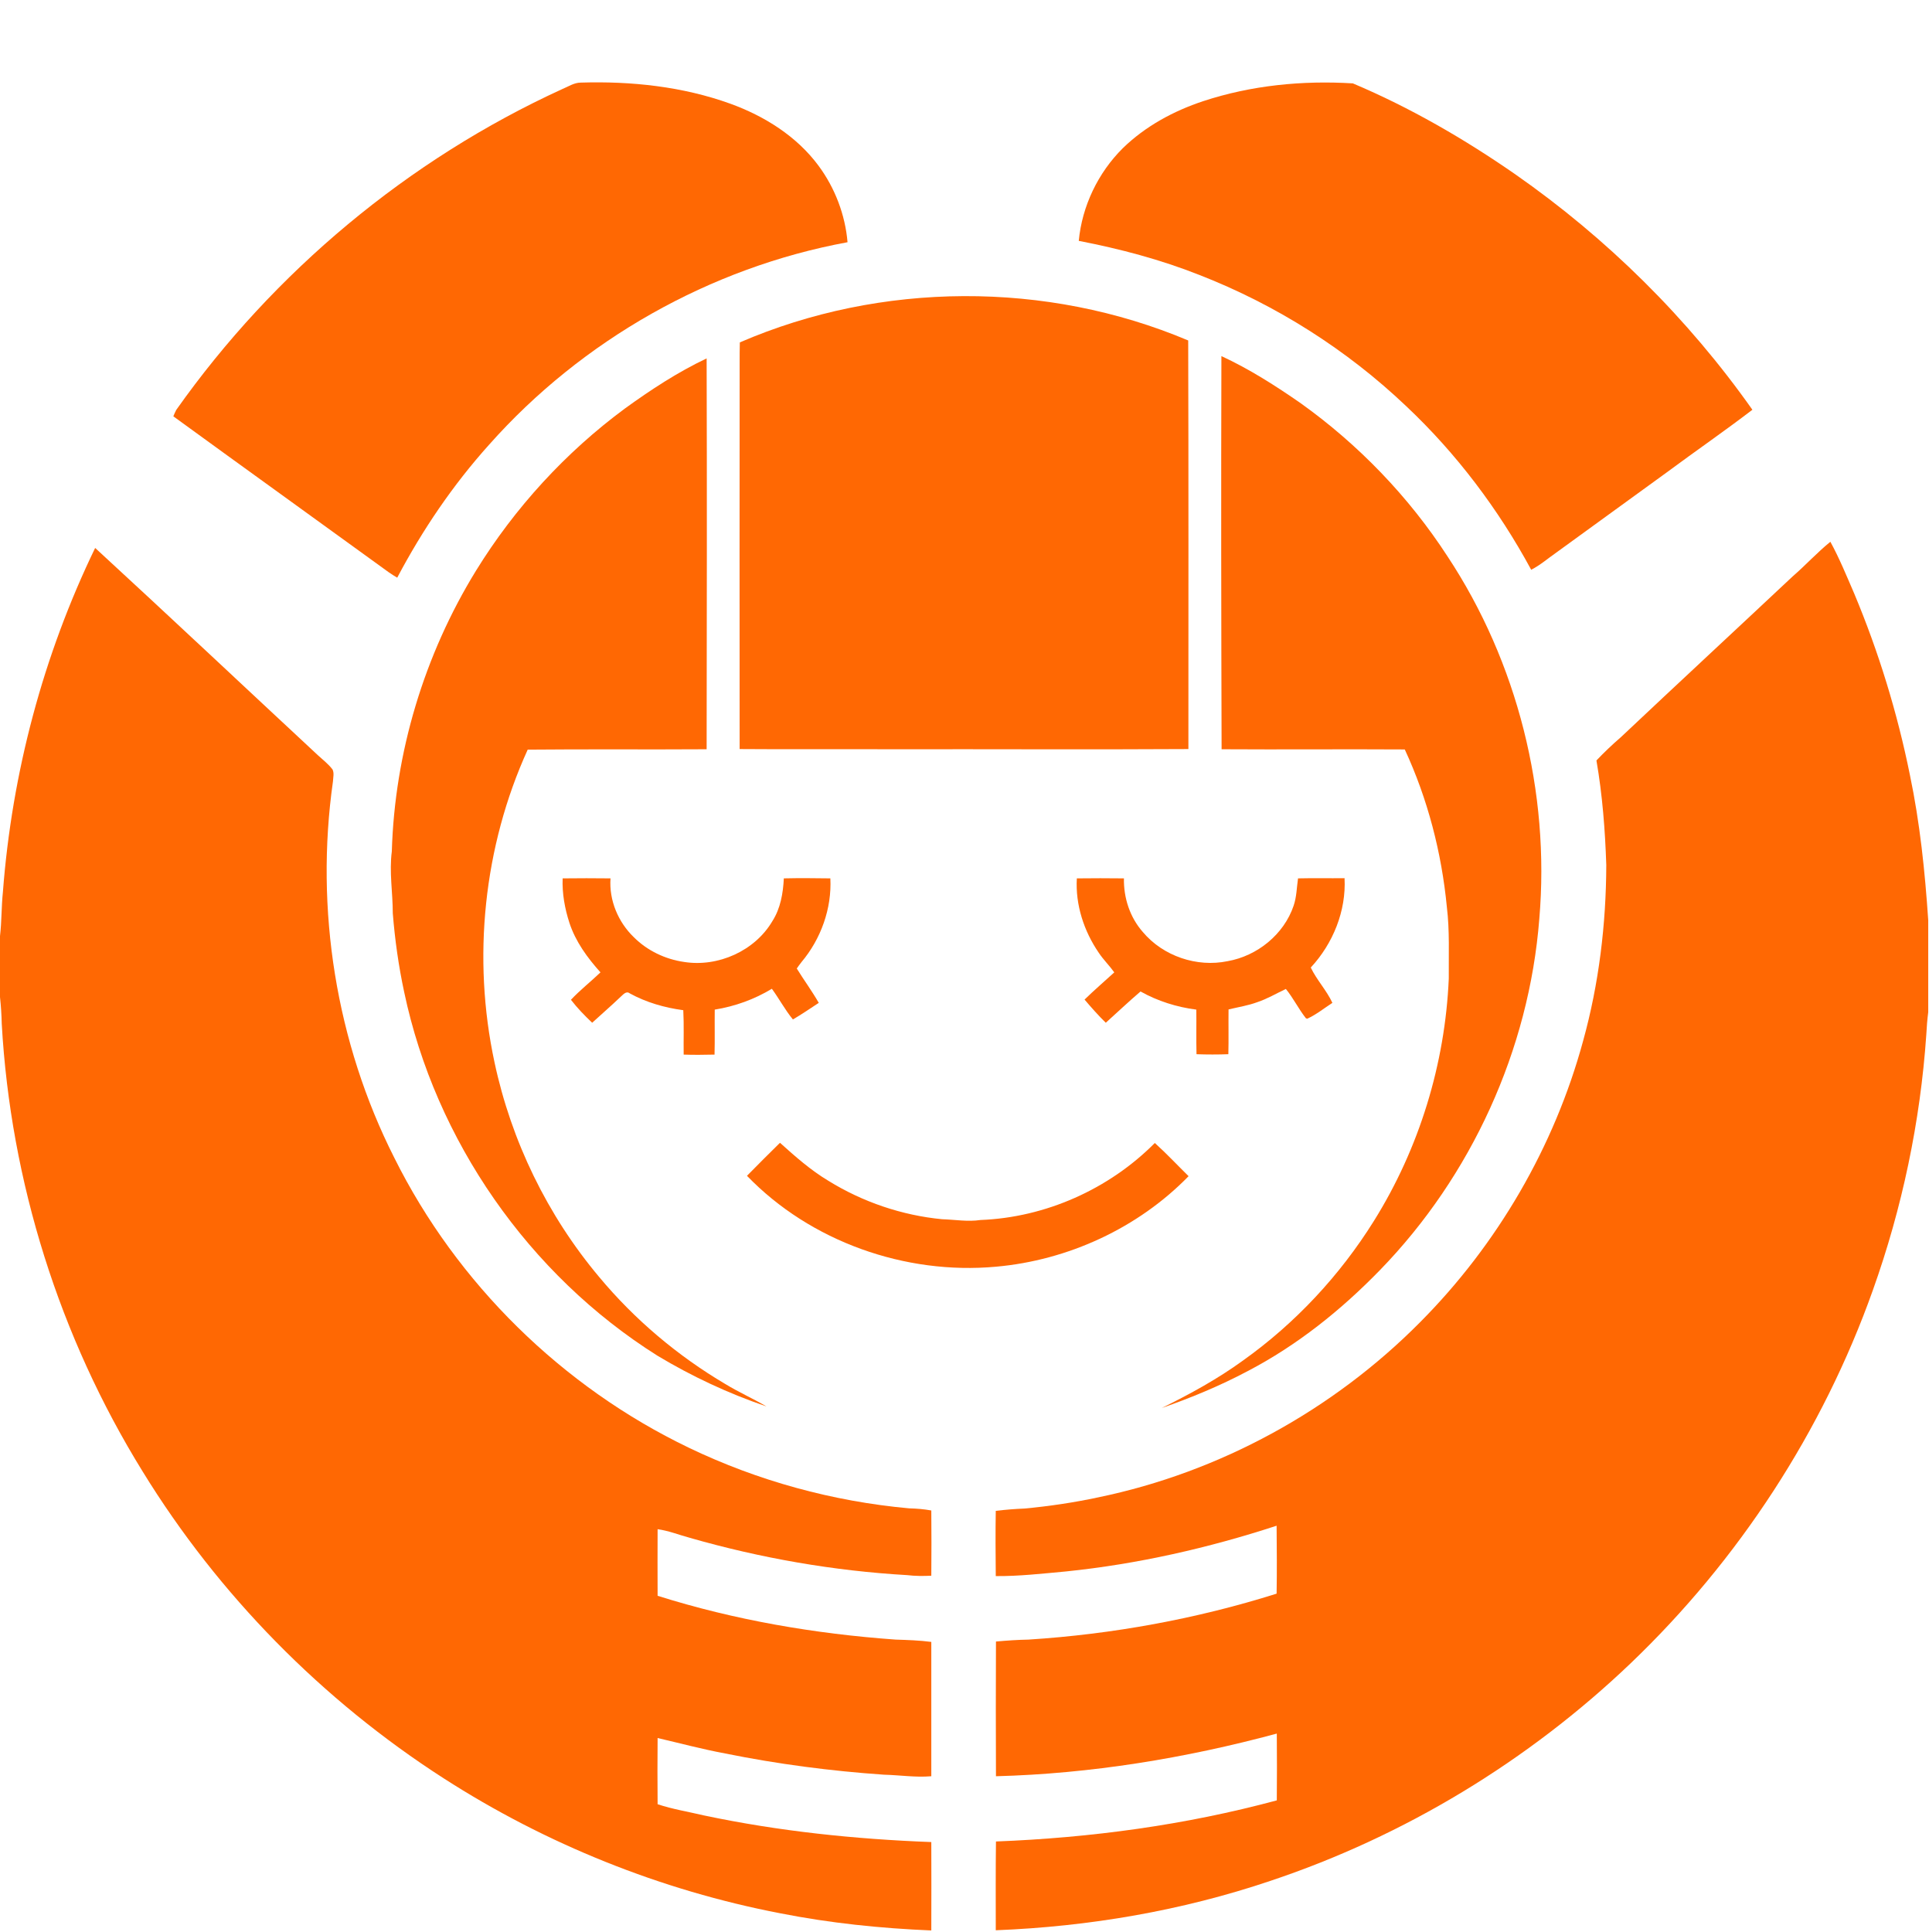
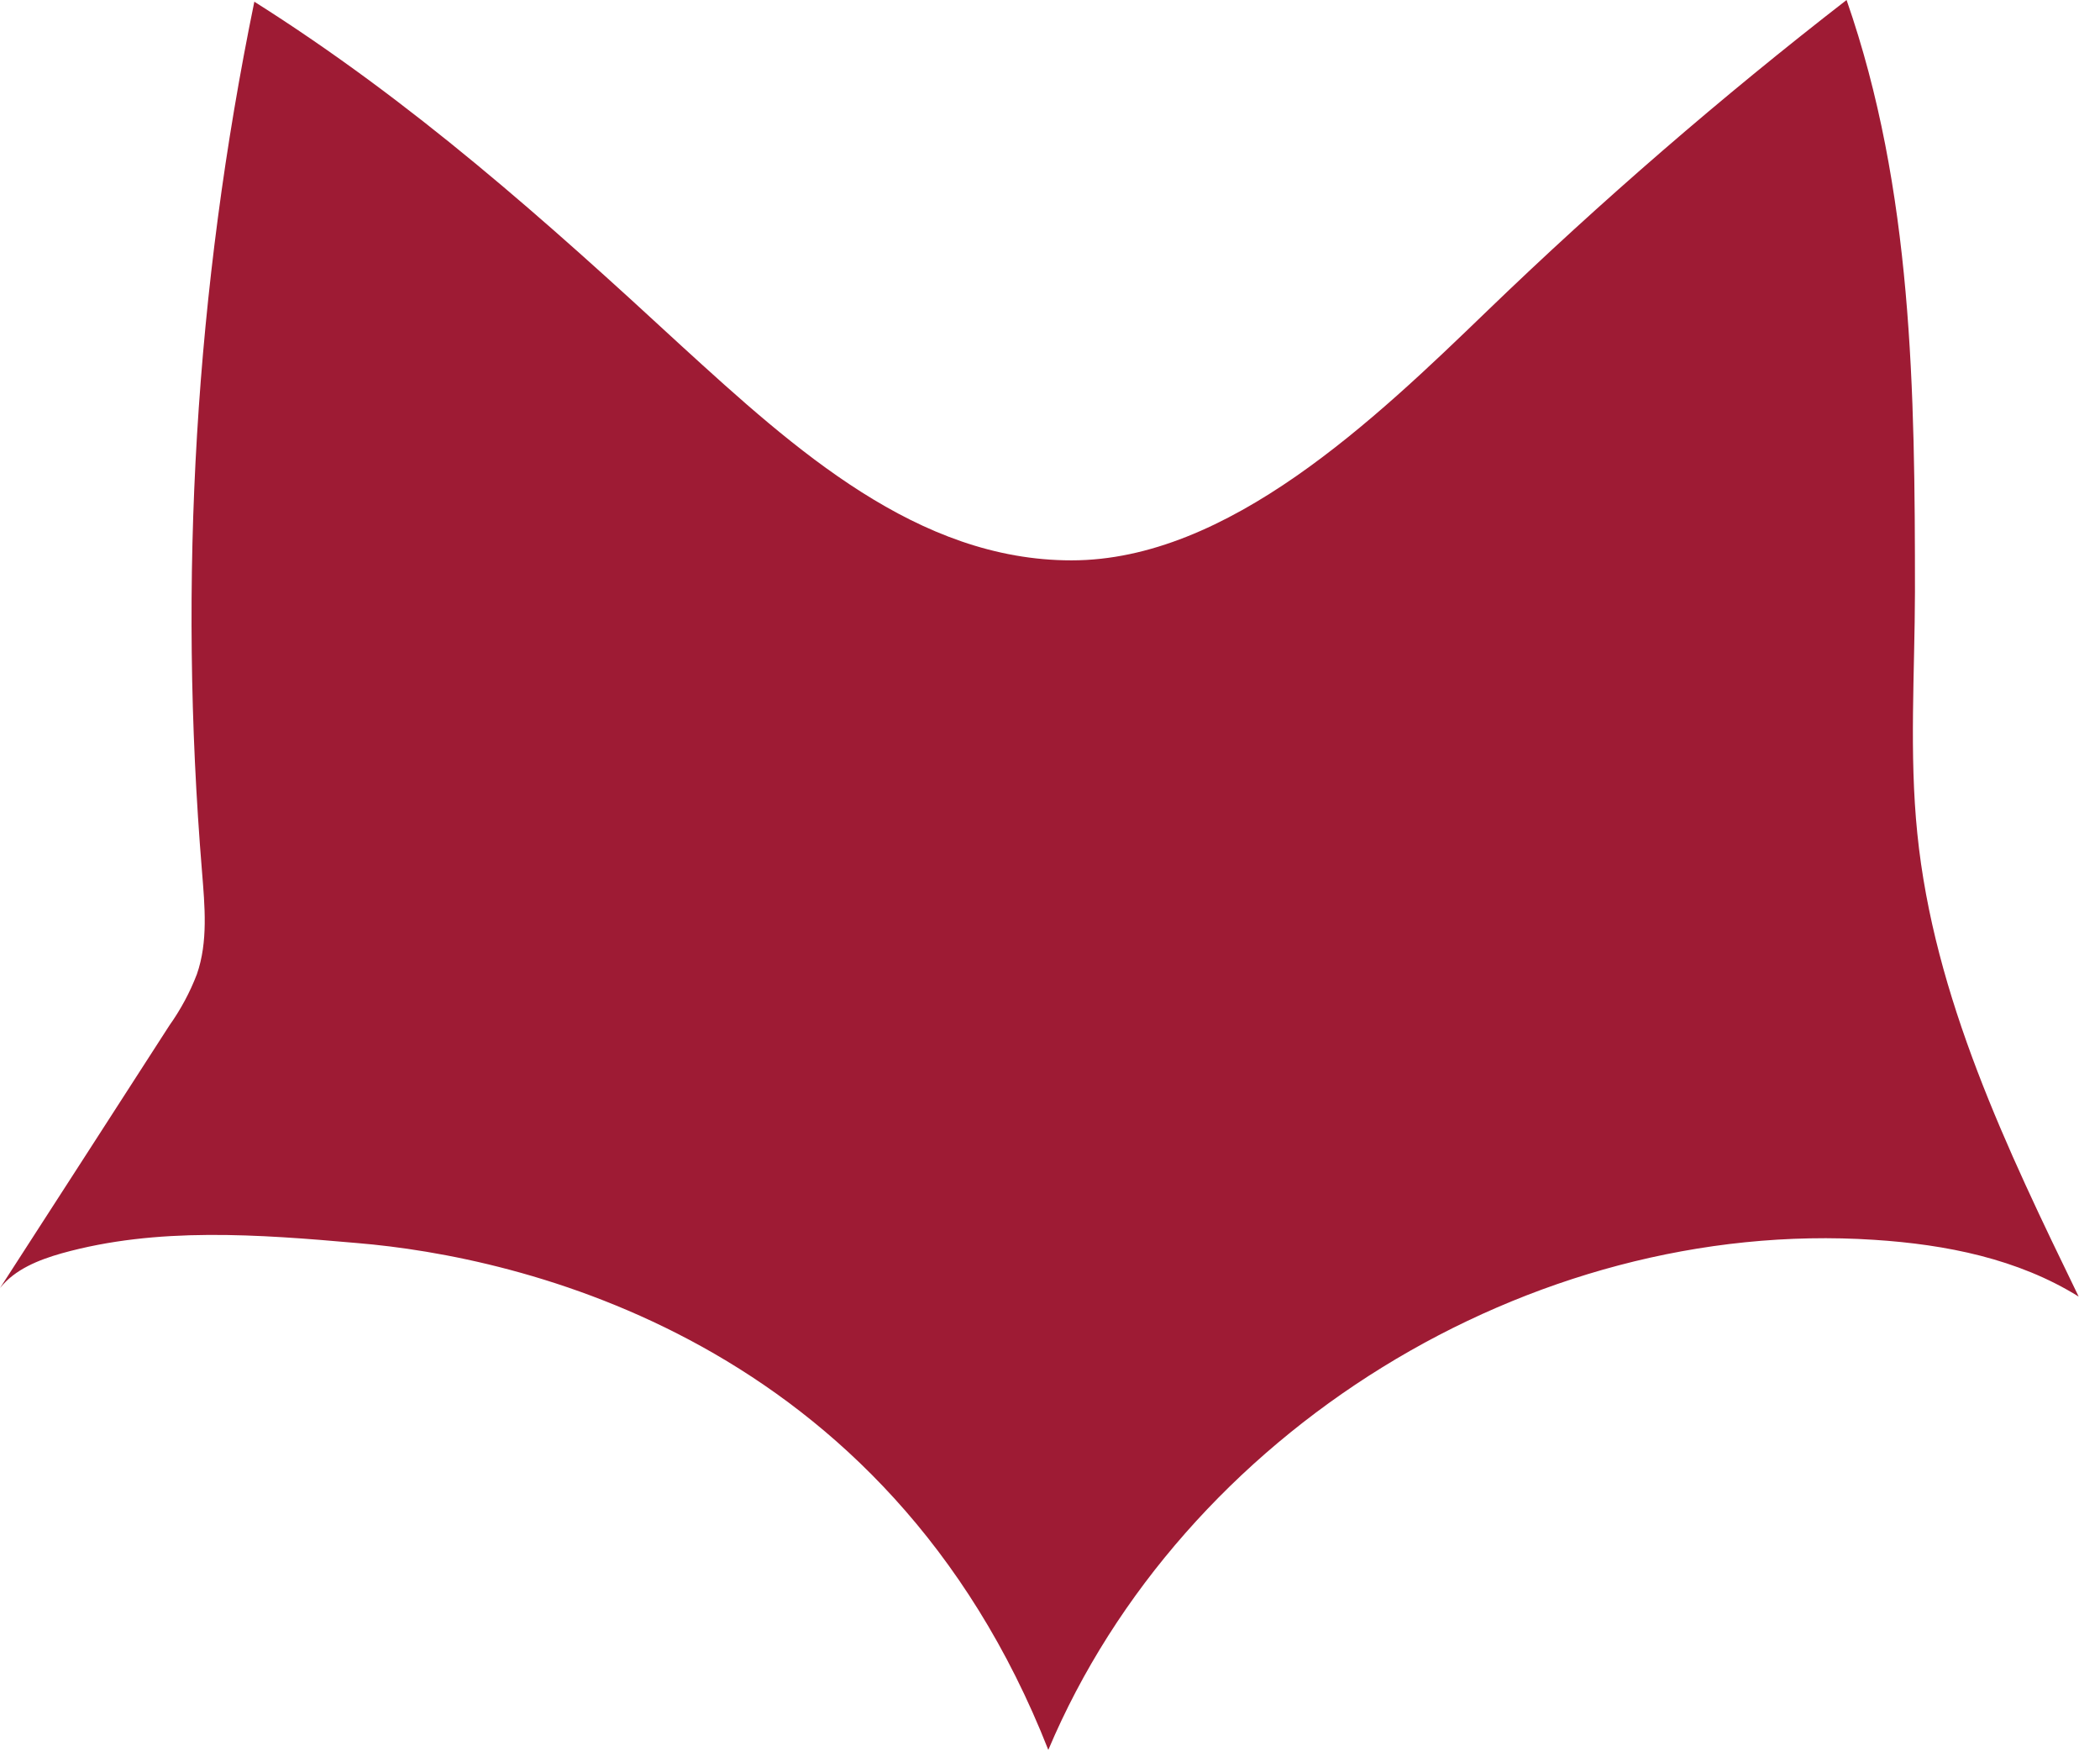
- <svg xmlns="http://www.w3.org/2000/svg" version="1.1" id="Layer_1" x="0px" y="0px" viewBox="0 0 999 1001" style="enable-background:new 0 0 999 1001;" xml:space="preserve">
-   <style type="text/css">
- 	.st0{display:none;fill:#FFFDFC;}
- 	.st1{fill:#FF6803;}
- </style>
-   <path class="st0" d="M0,0h999v476.7c-1.7-25.2-4.3-50.5-9.5-75.3c-6.5-32.2-16.2-63.8-28.9-94.1c-3.9-9-7.6-18.1-12.3-26.7  c-6.9,5.6-12.9,12.2-19.6,18c-29.6,27.8-59.3,55.3-88.9,83.1c-4.4,3.9-8.6,7.8-12.6,12c3.1,17.9,4.5,36,5.1,54.2  c-0.1,30.7-3.8,61.5-12,91.1c-14.9,54.8-44.4,105.5-84.5,145.8c-45.1,45.6-103.8,77.7-166.7,90.7c-12.6,2.7-25.3,4.6-38.2,5.8  c-5,0.2-9.9,0.6-14.9,1.2c-0.2,11.3-0.1,22.5,0,33.8c12.1,0.1,24.2-1.3,36.3-2.4c37.2-3.8,73.8-12.1,109.2-23.7  c0.1,11.7,0.2,23.5,0,35.2c-41.7,13.1-85,21.1-128.5,23.8c-5.7,0.2-11.3,0.5-16.9,1c-0.1,23.3-0.1,46.6,0,69.8  c49.2-1.3,98.1-9.3,145.5-22.1c0.2,11.5,0.1,23.1,0,34.6c-47.5,12.8-96.5,19.4-145.5,21.3c-0.2,15.3-0.1,30.7-0.1,46  c48.3-1.9,96.4-10.1,142.3-25.6c69.5-23.2,133.5-62,186.5-112.6c56.1-53.6,99.6-120.3,125.6-193.4c15.2-42.6,24.5-87.3,27.7-132.4  c0.2-3.9,0.5-7.9,1-11.7V1001H0V516.3c0.5,4.6,0.8,9.2,0.9,13.8c4.6,81.8,29.9,162.3,73,232c39.2,63.8,93,118.6,156,159  c52.9,34.1,112.4,58,174.3,69.9c25.8,5.1,52.1,7.8,78.3,8.9c0-15.3,0-30.5,0-45.8c-39.6-1.4-79.1-5.5-117.8-13.8  c-8-1.8-16.2-3.2-24-5.8c-0.1-11.4-0.1-22.9,0-34.3c11.7,2.6,23.3,5.7,35,8c27.1,5.5,54.6,9.1,82.3,11c8.2,0.2,16.3,1.5,24.5,0.8  c0-23.2,0-46.4,0-69.6c-6.1-0.8-12.3-1-18.5-1.2c-41.7-3-83.3-10.1-123.3-22.7c-0.1-11.5-0.1-23,0-34.5c5.8,0.8,11.2,3,16.8,4.5  c36.6,10.5,74.4,17.1,112.5,19.3c4.2,0.5,8.4,0.6,12.5,0.3c0-11.3,0.1-22.5,0-33.8c-3.8-0.7-7.6-1-11.5-1.1  c-39.5-3.5-78.3-14.2-114.1-31.4c-65.5-31.4-120.1-85.1-152.6-150.2c-30.2-59.8-41.2-128.8-31.8-195c0.1-2,0.7-4.3-0.2-6.2  c-2.1-2.8-5-5-7.6-7.4C126.2,355.5,88,319.4,49.3,283.9C22.4,339.5,6.2,400.3,1.5,462c-0.8,7.6-0.6,15.2-1.5,22.8V0z" />
-   <path class="st1" d="M291.2,46.2c3.2-1.3,6.2-3.4,9.7-3.4c26.1-0.8,52.7,2,77.4,10.9c17.7,6.4,34.5,16.9,45.8,32.2  c8.5,11.5,13.8,25.4,15,39.6c-71.2,13.1-137.6,50.7-185.7,104.9c-18.7,20.8-34.5,44.1-47.6,68.9c-1.5-0.9-3-1.8-4.4-2.8  c-37.2-27-74.5-53.8-111.6-80.8c0.5-1.1,0.9-2.2,1.5-3.3C141.9,140.8,211.5,82.7,291.2,46.2z" />
-   <path class="st1" d="M623.4,52.4c24.9-8.2,51.4-10.8,77.5-9.2c29.6,12.5,57.6,28.7,84,47c47.6,33.2,89.5,74.6,123,122.1  c-14.5,11.1-29.6,21.5-44.3,32.4c-19.1,13.8-38.2,27.8-57.3,41.6c-4.3,3-8.3,6.5-13,8.9c-17-31.4-38.7-60.2-64.7-84.7  c-30.8-29.3-67.4-52.5-107.1-68c-20.2-8-41.3-13.6-62.6-17.7c1.7-18,10-35.3,22.8-48C593.4,65.4,608,57.5,623.4,52.4z" />
-   <path class="st1" d="M383.3,177.4c73.1-31.6,158.9-32,232.3-1c0.2,70.6,0.1,141.2,0.1,211.7c-50.9,0.3-101.8,0-152.7,0.1  c-26.6-0.1-53.2,0.1-79.8-0.1c-0.1-66.7,0-133.4,0-200.2C383.2,184.5,383.2,180.9,383.3,177.4z" />
-   <path class="st1" d="M632.8,184.5c14.5,6.7,28.1,15.4,41.2,24.5c29.9,21.4,55.9,48.4,75.9,79.2c36.3,54.9,53.2,122.3,47.6,187.9  c-5.3,67.8-35.2,133.2-82.5,181.9c-20.1,20.7-42.9,39-68.6,52.4c-14.3,7.6-29.3,13.8-44.5,19.1c14.6-7.2,28.9-15,42.1-24.6  c27.1-19.3,50.2-44.1,67.8-72.3c23.5-37.6,36.9-81.4,38.8-125.6c-0.1-12.4,0.5-24.8-1-37.1c-2.7-28.1-9.9-55.9-21.8-81.6  c-31.6-0.2-63.3,0.1-94.9-0.1C632.7,320.3,632.6,252.4,632.8,184.5z" />
-   <path class="st1" d="M323.7,211.7c13.4-9.7,27.4-18.9,42.4-26c0.2,67.5,0.1,135,0,202.5c-30.9,0.2-61.8-0.1-92.7,0.2  c-22.9,50.3-28.8,108-17.2,162c8.7,40.8,27.4,79.3,54.2,111.2c18.4,22.1,40.7,40.9,65.4,55.5c6.9,4.2,14.3,7.5,21.3,11.6  c-19.7-6.7-38.7-15.6-56.5-26.3c-66.6-41.9-115-111.5-131.2-188.4c-2.9-13.5-4.8-27.1-5.9-40.8c0-10.7-1.9-21.4-0.5-32.1  c1.5-51.1,16.8-101.8,43.6-145.4C266.7,263.1,293,234.4,323.7,211.7z" />
-   <path class="st1" d="M928.7,298.7c6.7-5.8,12.7-12.4,19.6-18c4.7,8.6,8.4,17.7,12.3,26.7c12.7,30.3,22.4,61.9,28.9,94.1  c5.2,24.8,7.8,50,9.5,75.3v47.6c-0.5,3.9-0.8,7.8-1,11.7c-3.1,45.1-12.5,89.8-27.7,132.4c-26,73.1-69.5,139.8-125.6,193.4  c-52.9,50.5-117,89.4-186.5,112.6c-45.9,15.5-94,23.7-142.3,25.6c0-15.3-0.1-30.7,0.1-46c49.1-1.9,98.1-8.5,145.5-21.3  c0.1-11.5,0.1-23.1,0-34.6c-47.5,12.8-96.4,20.8-145.5,22.1c-0.1-23.3-0.1-46.5,0-69.8c5.6-0.5,11.3-0.9,16.9-1  c43.6-2.8,86.9-10.7,128.5-23.8c0.2-11.7,0.1-23.5,0-35.2c-35.5,11.6-72.1,19.9-109.2,23.7c-12.1,1.1-24.2,2.5-36.3,2.4  c-0.1-11.3-0.2-22.6,0-33.8c4.9-0.6,9.9-1,14.9-1.2c12.8-1.2,25.6-3.1,38.2-5.8c62.9-13,121.5-45.1,166.7-90.7  c40.1-40.3,69.6-91,84.5-145.8c8.2-29.6,11.9-60.4,12-91.1c-0.6-18.1-2-36.3-5.1-54.2c4-4.2,8.2-8.2,12.6-12  C869.4,354,899.1,326.5,928.7,298.7z" />
-   <path class="st1" d="M49.3,283.9c38.7,35.6,76.9,71.6,115.4,107.4c2.6,2.4,5.4,4.5,7.6,7.4c0.9,1.9,0.3,4.1,0.2,6.2  c-9.4,66.2,1.6,135.3,31.8,195c32.4,65.1,87,118.7,152.6,150.2c35.8,17.2,74.6,27.8,114.1,31.4c3.9,0.1,7.7,0.4,11.5,1.1  c0.1,11.3,0.1,22.5,0,33.8c-4.2,0.2-8.4,0.2-12.5-0.3c-38.1-2.2-75.9-8.8-112.5-19.3c-5.6-1.5-11-3.7-16.8-4.5c0,11.5-0.1,23,0,34.5  c39.9,12.6,81.5,19.7,123.3,22.7c6.2,0.2,12.4,0.4,18.5,1.2c0,23.2,0,46.4,0,69.6c-8.2,0.7-16.3-0.6-24.5-0.8  c-27.6-1.9-55.1-5.5-82.3-11c-11.8-2.2-23.4-5.3-35-8c-0.1,11.4-0.1,22.9,0,34.3c7.8,2.6,16,3.9,24,5.8  c38.8,8.2,78.2,12.3,117.8,13.8c0.1,15.2,0,30.5,0,45.8c-26.3-1.1-52.5-3.8-78.3-8.9c-61.8-11.9-121.3-35.8-174.3-69.9  c-63-40.5-116.8-95.2-156-159c-43.1-69.7-68.4-150.2-73-232c-0.1-4.6-0.4-9.2-0.9-13.8v-31.6c0.9-7.6,0.7-15.2,1.5-22.8  C6.2,400.3,22.4,339.5,49.3,283.9z" />
-   <path class="st1" d="M291.5,455.1c8.2-0.1,16.5-0.1,24.8,0c-0.8,11.4,4,22.7,12.1,30.5c7,7,16.3,11.4,26,12.8  c17.6,2.8,36.7-5.7,45.8-21.2c4.2-6.6,5.5-14.4,5.9-22.1c8-0.2,16.1-0.1,24.1,0c0.8,15.6-4.9,31.4-14.9,43.3  c-0.9,1.1-1.7,2.3-2.5,3.4c3.7,6,7.9,11.7,11.4,17.8c-4.4,2.9-8.8,5.9-13.4,8.6c-4.1-5-7.1-10.7-10.9-15.9  c-9.1,5.5-19.1,9.1-29.6,10.8c-0.1,7.8,0.1,15.5-0.1,23.3c-5.3,0.1-10.7,0.2-16,0c-0.1-7.7,0.2-15.4-0.2-23  c-9.7-1.3-19.1-4-27.7-8.7c-1.9-1.5-3.5,0.7-4.8,1.8c-4.8,4.6-9.8,8.9-14.7,13.4c-3.9-3.7-7.7-7.6-11-11.9  c4.8-5.1,10.3-9.4,15.3-14.2c-6.8-7.6-12.9-15.9-16.1-25.7C292.6,470.7,291.2,462.9,291.5,455.1z" />
-   <path class="st1" d="M557.9,455.1c8.1-0.1,16.3-0.1,24.4,0c-0.2,10.1,3.1,20.2,9.8,27.8c10.5,12.5,28,18.4,43.9,15.1  c15.4-2.7,29.2-13.9,34.2-28.7c1.6-4.6,1.6-9.5,2.3-14.2c8-0.2,16.1,0,24.1-0.1c0.9,17-6,33.9-17.5,46.3c3.1,6.5,8.2,11.8,11.2,18.3  c-4.3,2.8-8.4,6.1-13,8.2l-0.7-0.2c-3.8-4.8-6.5-10.4-10.4-15.2c-4.9,2.3-9.6,5.1-14.7,6.8c-4.8,1.8-10,2.6-15,3.8  c-0.1,7.7,0.1,15.5-0.1,23.2c-5.5,0.2-11,0.2-16.5,0c-0.2-7.7,0-15.4-0.1-23.1c-10.1-1.3-20-4.4-28.9-9.4c-6.1,5.2-12,10.8-18,16.2  c-3.9-3.8-7.5-7.9-11-12c5-4.9,10.3-9.4,15.4-14.1c-2.5-3.5-5.6-6.5-8-10.1C561.6,482.5,557.1,468.8,557.9,455.1z" />
-   <path class="st1" d="M387,609.2c5.7-5.8,11.4-11.5,17.1-17.1c7.9,7.1,15.9,14.2,25.1,19.7c17.8,11,38.1,17.9,58.9,19.9  c6.6,0.2,13.3,1.4,19.9,0.4c33.7-1.3,66.6-16,90.3-39.9c6.1,5.5,11.7,11.5,17.5,17.2c-26.2,26.9-62.5,43.6-99.8,46.9  C469,660.6,419.9,643.3,387,609.2z" />
+ <svg xmlns="http://www.w3.org/2000/svg" width="100%" height="100%" viewBox="0 0 48 40" version="1.1" xml:space="preserve" style="fill-rule:evenodd;clip-rule:evenodd;stroke-linejoin:round;stroke-miterlimit:2;">
+   <g transform="matrix(1,0,0,1,-154.8,-131.235)">
+     <g transform="matrix(1,0,0,1,-16.2306,18.8639)">
+       <path d="M194.992,152.359C198.059,145.094 206,140.188 213.871,140.703C215.512,140.809 217.156,141.137 218.543,142C216.902,138.621 215.234,135.156 214.855,131.418C214.668,129.586 214.797,127.742 214.801,125.902C214.801,121.309 214.75,116.711 213.238,112.371C210.375,114.59 207.641,116.953 205.031,119.469C202.453,121.957 199.098,125.18 195.52,125.176C192.004,125.176 189.203,122.645 186.609,120.277C183.477,117.387 180.457,114.691 176.844,112.41C175.496,118.98 175.098,125.605 175.648,132.289C175.711,133.078 175.789,133.891 175.531,134.633C175.371,135.051 175.16,135.441 174.902,135.805C173.613,137.805 172.324,139.805 171.031,141.805C171.371,141.375 171.918,141.16 172.438,141.012C174.621,140.402 176.938,140.578 179.199,140.777C182.859,141.082 191.285,142.93 194.992,152.359Z" style="fill:rgb(158,27,52);fill-rule:nonzero;" />
+     </g>
+   </g>
</svg>
